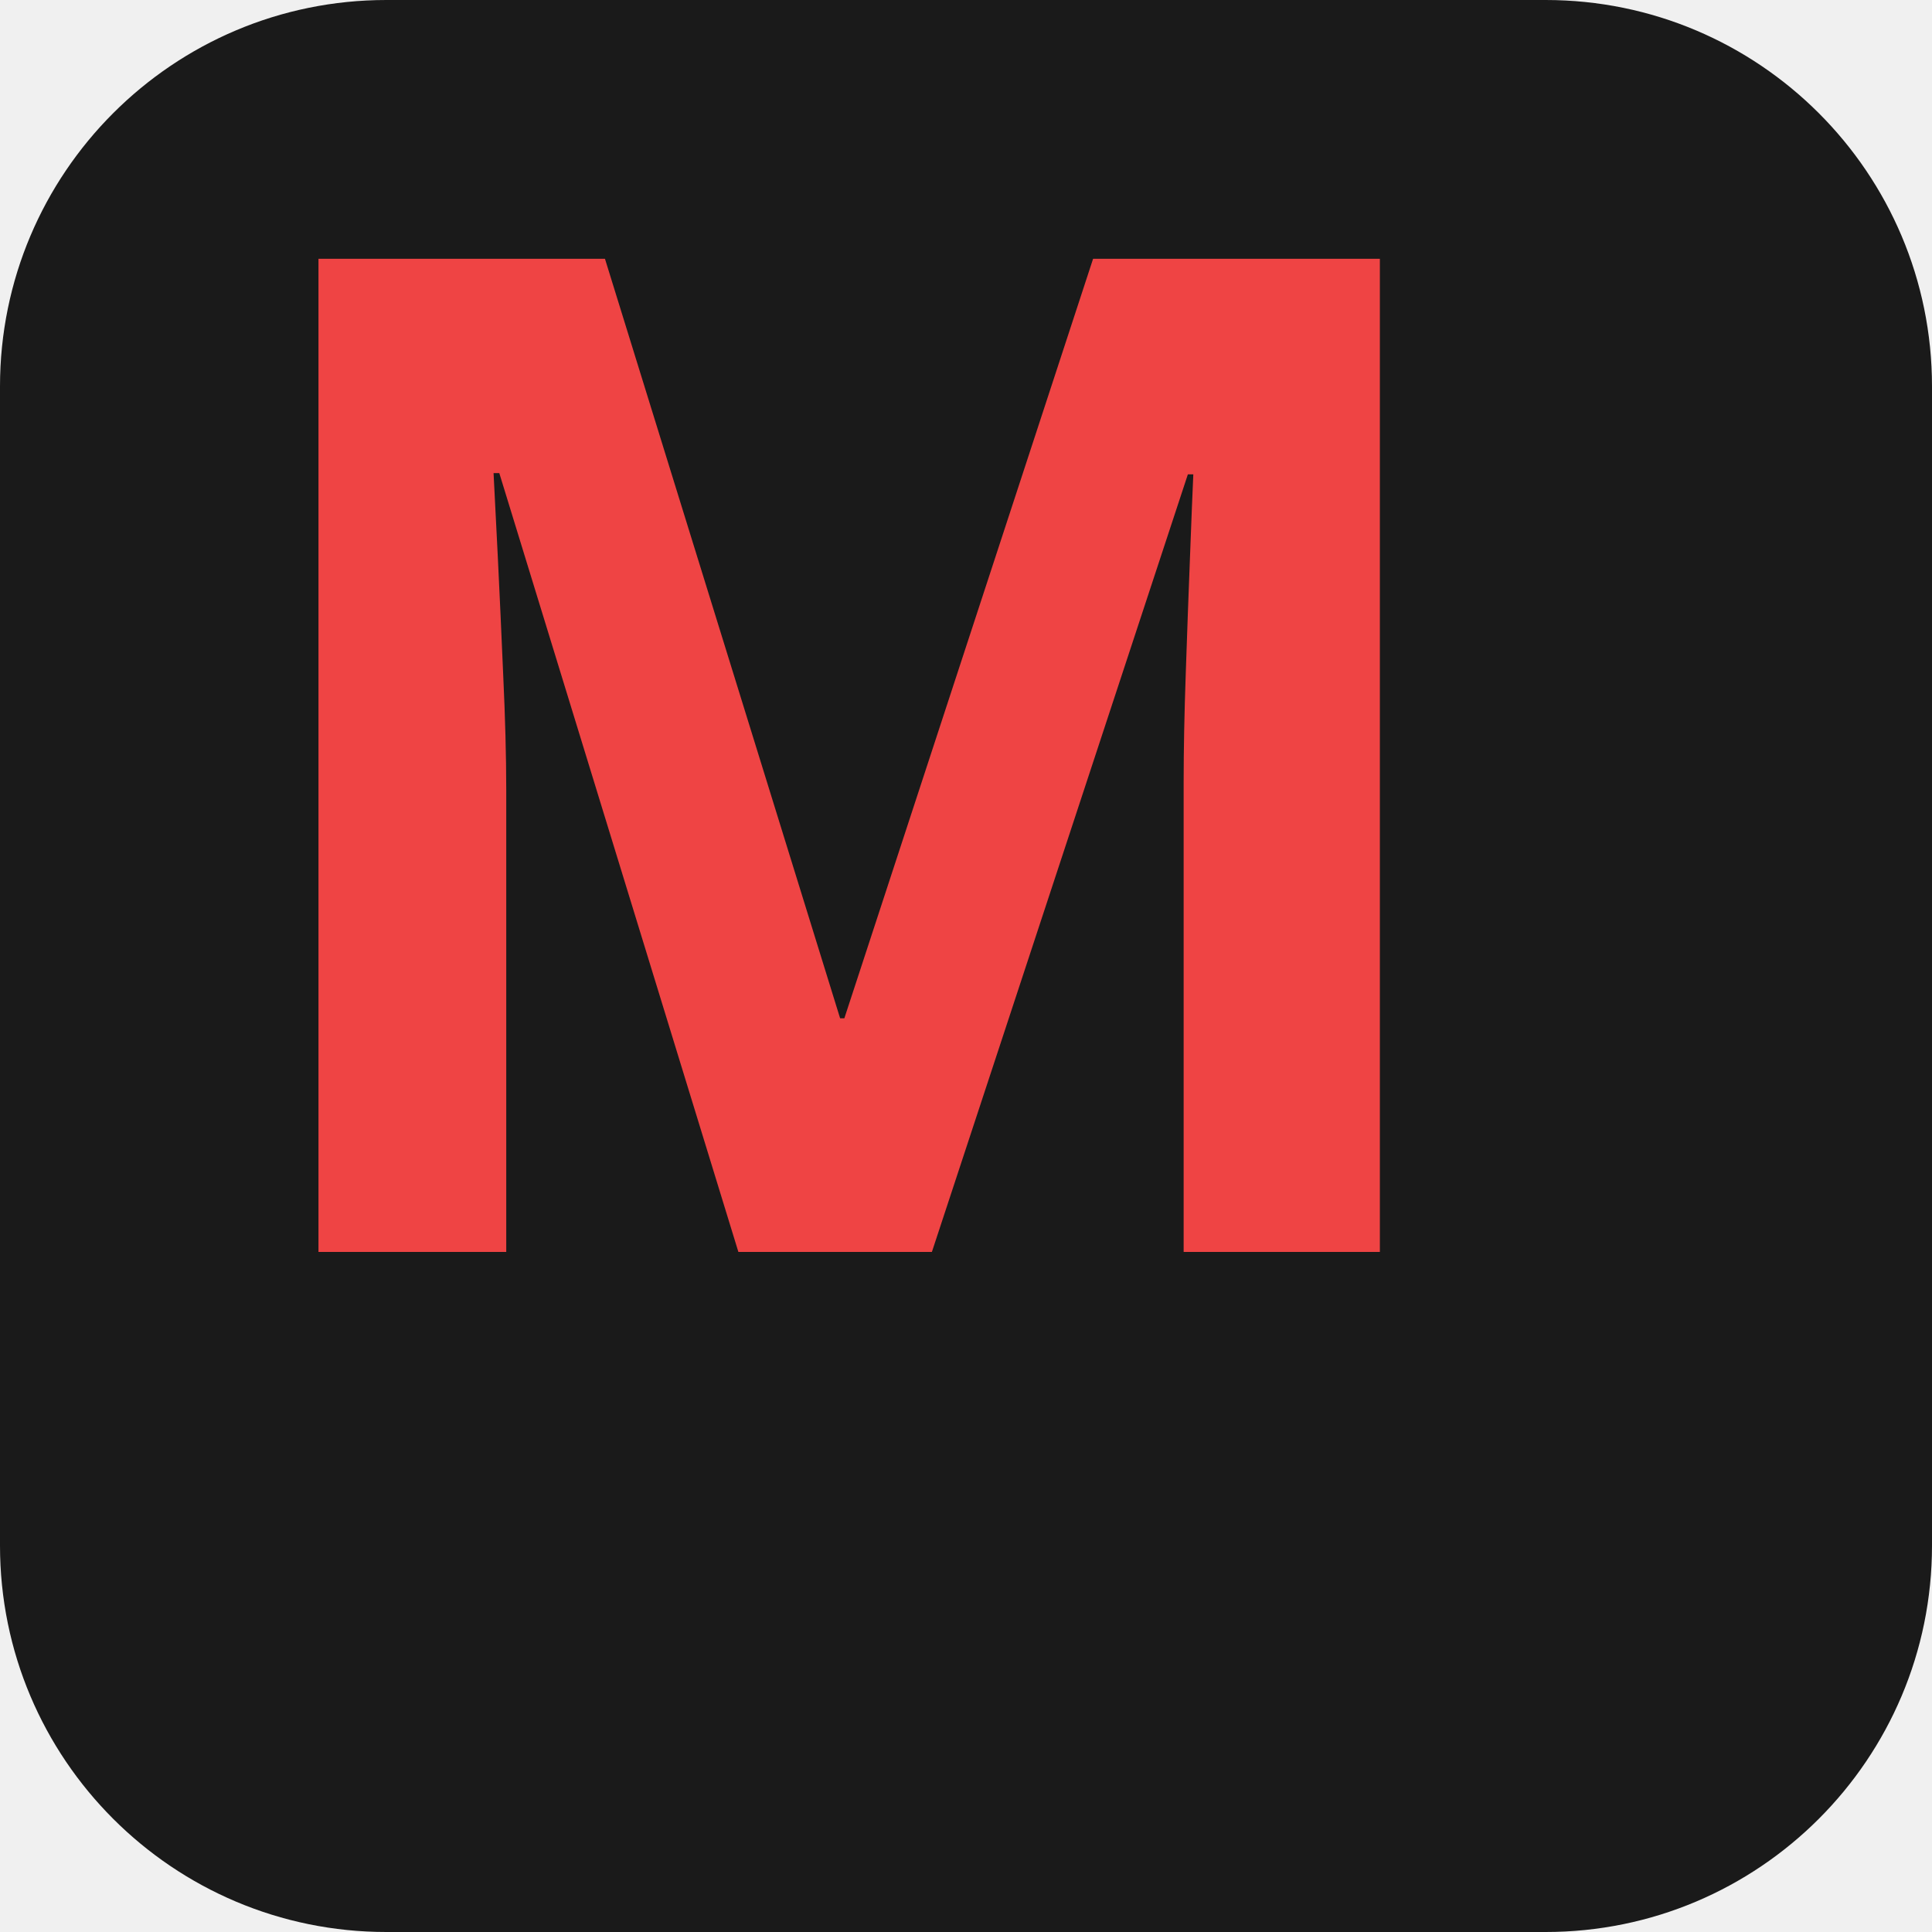
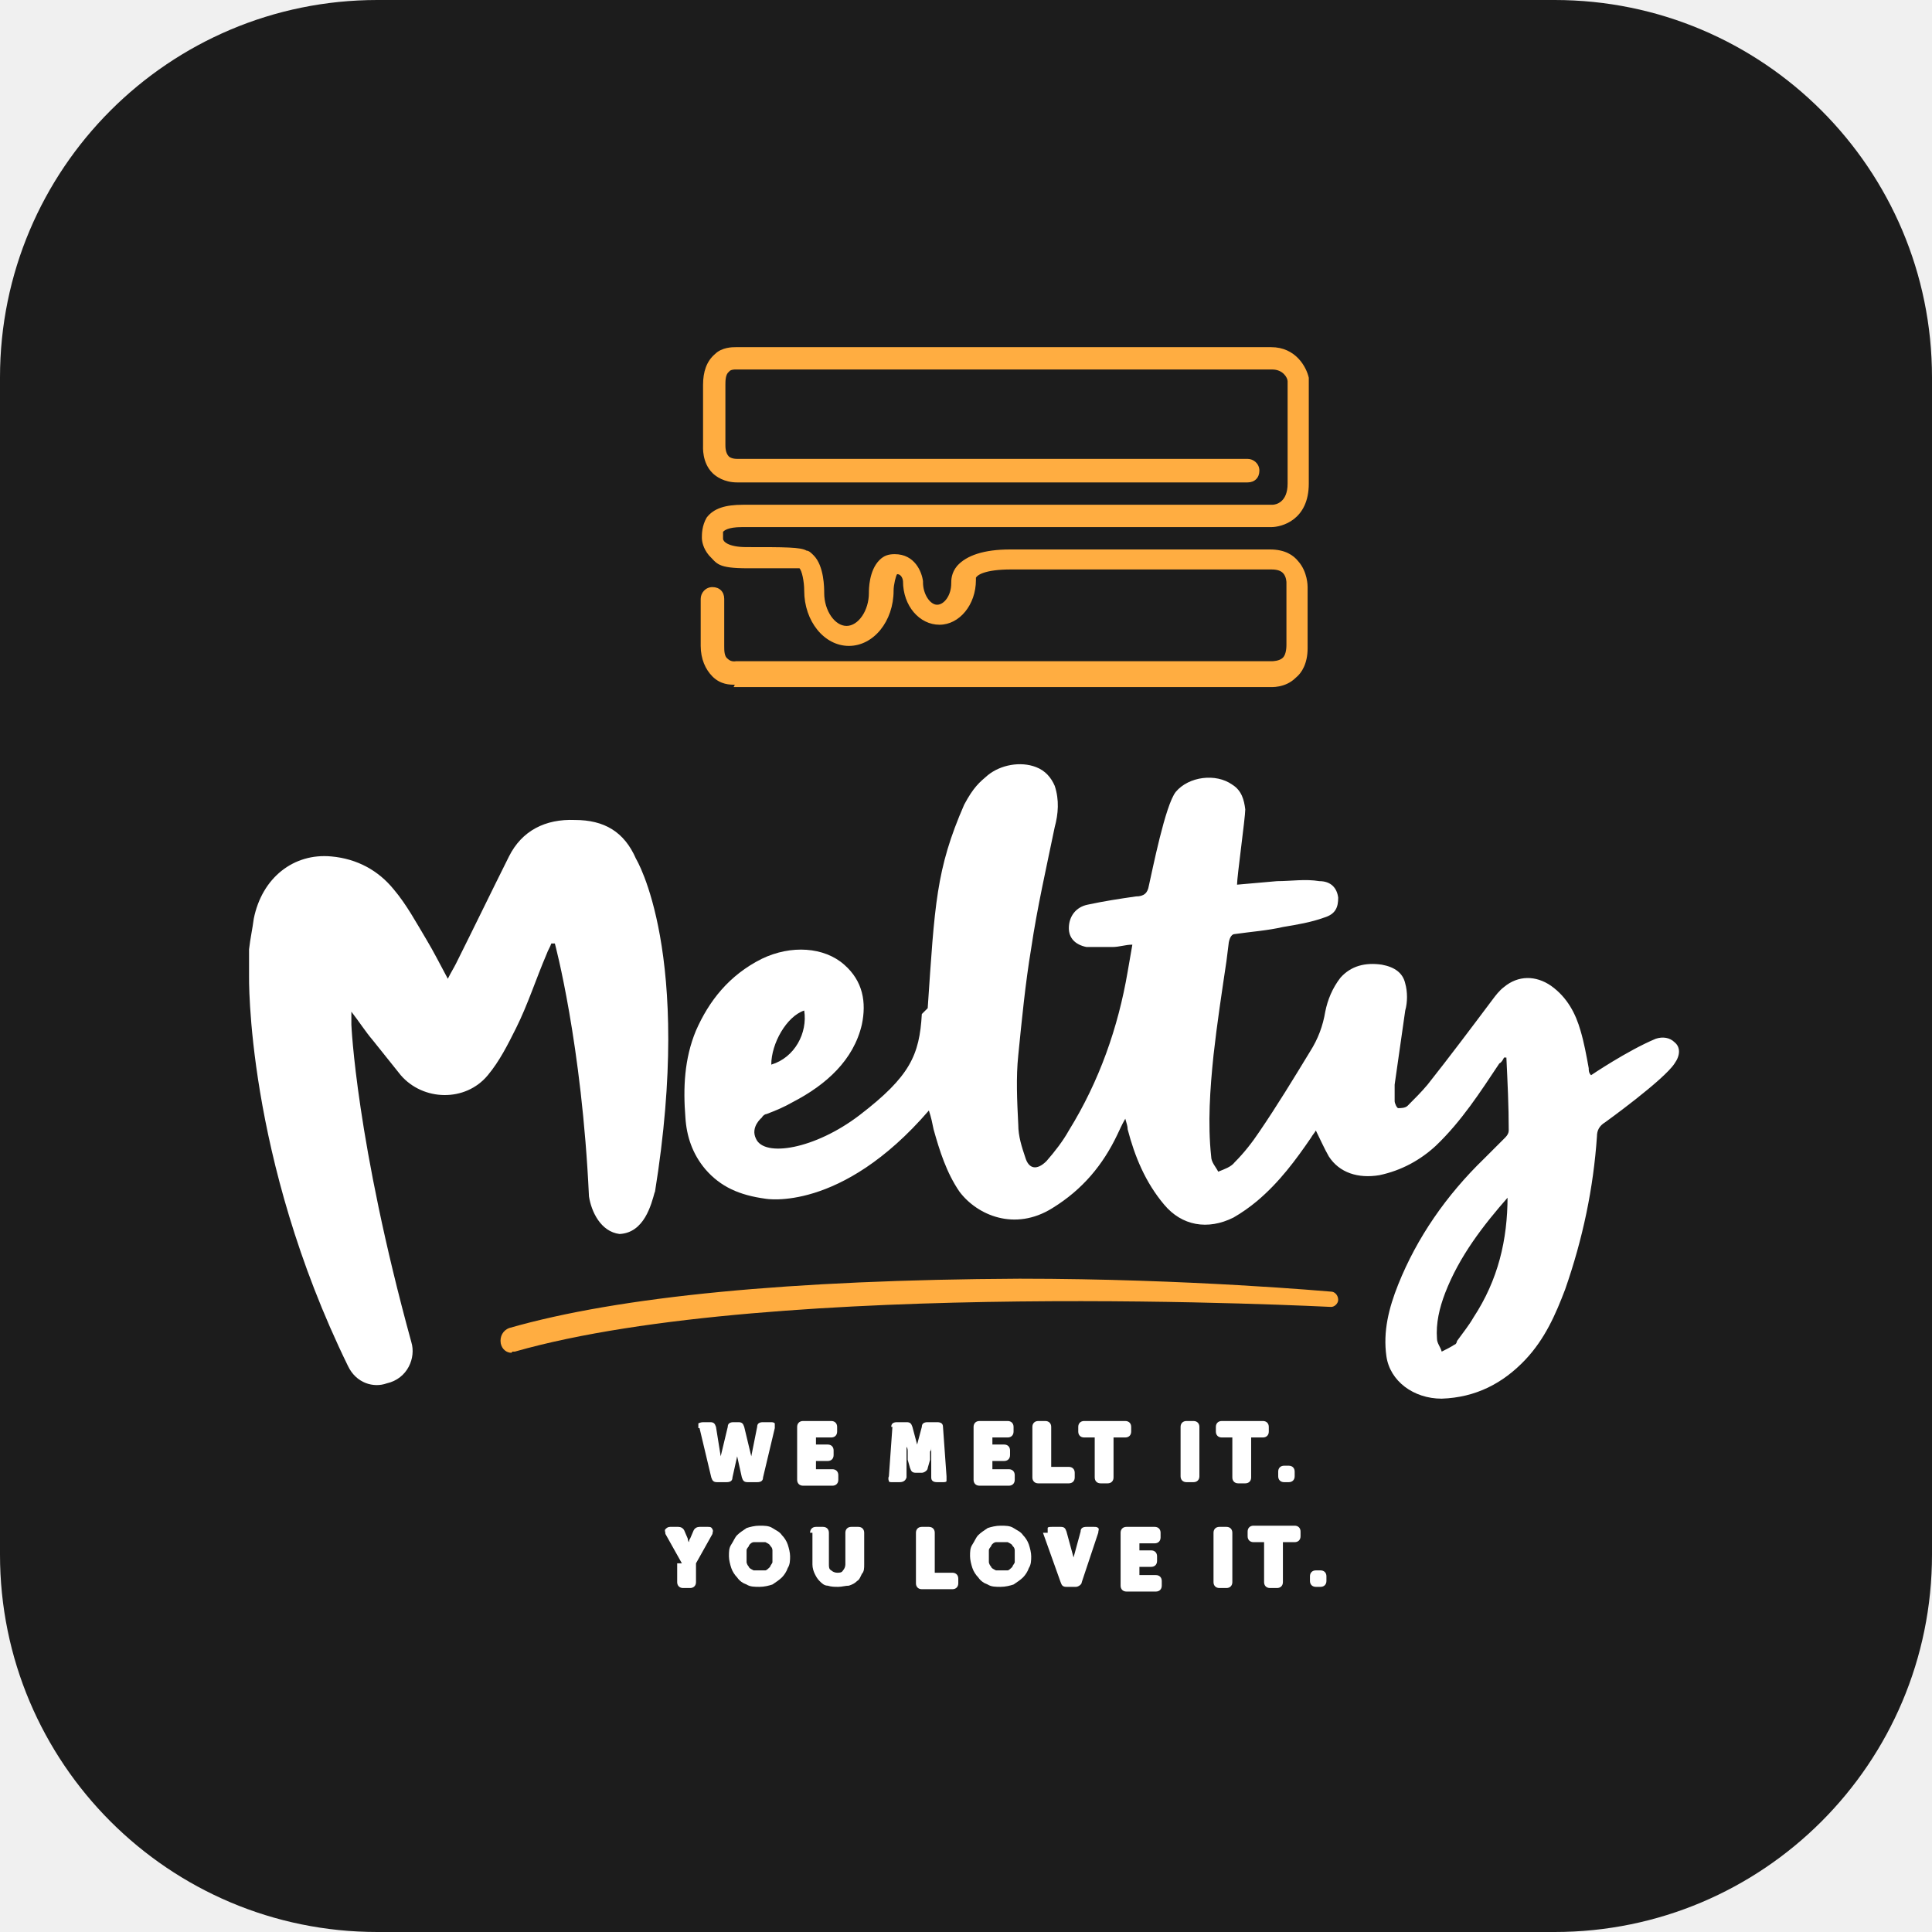
- <svg xmlns="http://www.w3.org/2000/svg" viewBox="0 0 100 100">
-   <rect width="100" height="100" rx="20" fill="#1a1a1a" />
-   <text y=".9em" font-size="72" font-family="sans-serif" font-weight="bold" fill="#ef4444" x="10">M</text>
+ <svg xmlns="http://www.w3.org/2000/svg" viewBox="0 0 512 512">
+   <rect width="512" height="512" rx="100" fill="#1C1C1C" />
+   <g transform="translate(66, 92) scale(3.117)">
+     <path fill="#FFFFFF" d="M38.2,91.9c0-.2,0-.3,0-.4,0,0,.2-.1.4-.1h.6c.3,0,.4.1.5.4l.4,2.5c0,0,0,.1,0,.2s0,.1,0,.2c0,0,0,.1,0,.2h0c0,0,0-.1,0-.2,0,0,0-.1,0-.2,0,0,0-.1,0-.2l.6-2.5c0-.3.2-.4.5-.4h.4c.3,0,.4.1.5.4l.6,2.5c0,0,0,.1,0,.2,0,0,0,.1,0,.2,0,0,0,.1,0,.2h0c0,0,0-.1,0-.2,0,0,0-.1,0-.2,0,0,0-.1,0-.2l.5-2.5c0-.3.2-.4.5-.4h.6c.2,0,.3,0,.4.1,0,0,0,.2,0,.4l-1,4.2c0,.3-.2.4-.5.4h-.8c-.3,0-.4-.1-.5-.4l-.4-1.8c0,0,0-.1,0-.2,0,0,0-.1,0-.2,0,0,0-.1,0-.2h0c0,0,0,.1,0,.2,0,0,0,.1,0,.2,0,0,0,.1,0,.2l-.4,1.8c0,.3-.2.4-.5.4h-.8c-.3,0-.4-.1-.5-.4l-1-4.2Z" />
+     <path fill="#FFFFFF" d="M46.6,91.8c0-.3.2-.5.5-.5h2.4c.3,0,.5.2.5.5v.4c0,.3-.2.5-.5.5h-1.3v.6h1c.3,0,.5.2.5.5v.4c0,.3-.2.5-.5.5h-1v.7h1.4c.3,0,.5.2.5.5v.4c0,.3-.2.5-.5.5h-2.5c-.3,0-.5-.2-.5-.5v-4.2Z" />
+     <path fill="#FFFFFF" d="M54.6,91.8c0-.3.2-.4.5-.4h.8c.3,0,.4.1.5.4l.4,1.5c0,0,0,.2,0,.3,0,.1,0,.2,0,.3,0,.1,0,.3,0,.4h0c0-.1,0-.3,0-.4,0-.1,0-.2,0-.3,0-.1,0-.2,0-.3l.4-1.5c0-.3.2-.4.5-.4h.8c.3,0,.5.1.5.4l.3,4.2c0,.2,0,.3,0,.4s-.2.1-.3.1h-.5c-.3,0-.5-.1-.5-.4v-1.4c0-.1,0-.2,0-.4s0-.3,0-.4c0-.1,0-.3,0-.4h0c0,.2,0,.3-.1.4,0,.1,0,.3,0,.4,0,.1,0,.2,0,.3l-.2.7c0,.2-.3.4-.5.4h-.5c-.3,0-.4-.1-.5-.4l-.2-.7c0,0,0-.2,0-.3,0-.1,0-.3,0-.4,0-.1,0-.3-.1-.4h0c0,.1,0,.3,0,.4,0,.1,0,.2,0,.4s0,.2,0,.4v1.4c-.1.3-.3.4-.6.4h-.6c-.2,0-.3,0-.3-.1,0,0-.1-.2,0-.4l.3-4.2Z" />
+     <path fill="#FFFFFF" d="M61.6,91.8c0-.3.2-.5.5-.5h2.4c.3,0,.5.2.5.5v.4c0,.3-.2.5-.5.5h-1.3v.6h1c.3,0,.5.2.5.5v.4c0,.3-.2.5-.5.5h-1v.7h1.4c.3,0,.5.2.5.5v.4c0,.3-.2.5-.5.5h-2.5c-.3,0-.5-.2-.5-.5v-4.2Z" />
+     <path fill="#FFFFFF" d="M66.6,91.8c0-.3.2-.5.5-.5h.6c.3,0,.5.2.5.5v3.4h1.5c.3,0,.5.2.5.5v.4c0,.3-.2.5-.5.5h-2.6c-.3,0-.5-.2-.5-.5v-4.2Z" />
+     <path fill="#FFFFFF" d="M72,92.7h-1c-.3,0-.5-.2-.5-.5v-.4c0-.3.2-.5.5-.5h3.5c.3,0,.5.2.5.5v.4c0,.3-.2.5-.5.5h-1v3.4c0,.3-.2.5-.5.5h-.6c-.3,0-.5-.2-.5-.5v-3.4Z" />
+     <path fill="#FFFFFF" d="M79.2,91.8c0-.3.2-.5.5-.5h.6c.3,0,.5.2.5.5v4.2c0,.3-.2.5-.5.5h-.6c-.3,0-.5-.2-.5-.5v-4.2Z" />
+     <path fill="#FFFFFF" d="M83.7,92.7h-1c-.3,0-.5-.2-.5-.5v-.4c0-.3.2-.5.5-.5h3.5c.3,0,.5.2.5.5v.4c0,.3-.2.5-.5.5h-1v3.4c0,.3-.2.5-.5.5h-.6c-.3,0-.5-.2-.5-.5v-3.4Z" />
+     <path fill="#FFFFFF" d="M87.5,95.6c0-.3.2-.5.5-.5h.4c.3,0,.5.2.5.5v.4c0,.3-.2.5-.5.5h-.4c-.3,0-.5-.2-.5-.5v-.4Z" />
+     <path fill="#FFFFFF" d="M36.8,103.4l-1.4-2.5c0-.2-.1-.3,0-.4s.2-.2.4-.2h.7c.2,0,.4.1.5.3l.3.7c0,0,0,.2.1.3,0,0,0,.2,0,.3,0,0,0,.2,0,.3h0c0,0,0-.2,0-.3,0,0,0-.2,0-.3,0,0,0-.2.1-.3l.3-.7c.1-.2.3-.3.5-.3h.7c.2,0,.3,0,.4.2s0,.2,0,.4l-1.4,2.5v1.6c0,.3-.2.5-.5.5h-.6c-.3,0-.5-.2-.5-.5v-1.6Z" />
+     <path fill="#FFFFFF" d="M40.8,102.8c0-.4,0-.7.2-1s.3-.6.5-.8c.2-.2.5-.4.8-.6.3-.1.7-.2,1.1-.2s.8,0,1.1.2.6.3.8.6c.2.2.4.5.5.8s.2.7.2,1,0,.7-.2,1c-.1.3-.3.6-.5.8-.2.2-.5.4-.8.6-.3.1-.7.2-1.1.2s-.8,0-1.1-.2c-.3-.1-.6-.3-.8-.6-.2-.2-.4-.5-.5-.8-.1-.3-.2-.7-.2-1ZM42.3,102.8c0,.2,0,.4,0,.5s.1.3.2.4c0,.1.2.2.4.3.1,0,.3,0,.5,0s.3,0,.5,0c.1,0,.3-.2.4-.3,0-.1.2-.3.2-.4s0-.3,0-.5,0-.3,0-.5-.1-.3-.2-.4c0-.1-.2-.2-.4-.3-.1,0-.3,0-.5,0s-.3,0-.5,0c-.1,0-.3.1-.4.3,0,.1-.2.2-.2.4s0,.3,0,.5Z" />
+     <path fill="#FFFFFF" d="M47.7,100.8c0-.3.2-.5.5-.5h.6c.3,0,.5.2.5.5v2.7c0,.2,0,.4.2.5.1.1.3.2.5.2s.4,0,.5-.2c.1-.1.2-.3.2-.5v-2.7c0-.3.2-.5.5-.5h.6c.3,0,.5.2.5.5v2.7c0,.3,0,.6-.2.8-.1.2-.2.5-.4.6-.2.2-.4.3-.7.4-.3,0-.6.1-.9.1s-.6,0-.9-.1c-.3,0-.5-.2-.7-.4-.2-.2-.3-.4-.4-.6-.1-.2-.2-.5-.2-.8v-2.7Z" />
+     <path fill="#FFFFFF" d="M56.7,100.8c0-.3.2-.5.5-.5h.6c.3,0,.5.2.5.5v3.4h1.5c.3,0,.5.2.5.5v.4c0,.3-.2.5-.5.5h-2.6c-.3,0-.5-.2-.5-.5v-4.2Z" />
+     <path fill="#FFFFFF" d="M61.3,102.8c0-.4,0-.7.2-1s.3-.6.5-.8c.2-.2.5-.4.8-.6.3-.1.7-.2,1.1-.2s.8,0,1.1.2.6.3.8.6c.2.2.4.5.5.8s.2.7.2,1,0,.7-.2,1c-.1.3-.3.6-.5.8-.2.2-.5.4-.8.6-.3.1-.7.2-1.1.2s-.8,0-1.1-.2c-.3-.1-.6-.3-.8-.6-.2-.2-.4-.5-.5-.8-.1-.3-.2-.7-.2-1ZM62.9,102.8c0,.2,0,.4,0,.5s.1.3.2.4c0,.1.2.2.4.3.1,0,.3,0,.5,0s.3,0,.5,0c.1,0,.3-.2.4-.3,0-.1.2-.3.2-.4s0-.3,0-.5,0-.3,0-.5-.1-.3-.2-.4c0-.1-.2-.2-.4-.3-.1,0-.3,0-.5,0s-.3,0-.5,0c-.1,0-.3.1-.4.3,0,.1-.2.2-.2.4s0,.3,0,.5Z" />
+     <path fill="#FFFFFF" d="M67.9,100.8c0-.2,0-.3,0-.4s.2-.1.4-.1h.7c.3,0,.4.1.5.4l.6,2.2c0,0,0,.2,0,.3s0,.2,0,.3c0,.1,0,.2,0,.3h0c0,0,0-.2,0-.3,0,0,0-.2,0-.3s0-.2,0-.3l.6-2.2c0-.3.2-.4.5-.4h.6c.2,0,.3,0,.4.1s0,.2,0,.4l-1.4,4.2c0,.2-.3.4-.5.4h-.8c-.3,0-.4-.1-.5-.4l-1.5-4.2Z" />
+     <path fill="#FFFFFF" d="M74.1,100.8c0-.3.2-.5.5-.5h2.4c.3,0,.5.2.5.5v.4c0,.3-.2.5-.5.5h-1.3v.6h1c.3,0,.5.2.5.5v.4c0,.3-.2.5-.5.5h-1v.7h1.4c.3,0,.5.2.5.5v.4c0,.3-.2.5-.5.5h-2.5c-.3,0-.5-.2-.5-.5v-4.2Z" />
+     <path fill="#FFFFFF" d="M82,100.8c0-.3.2-.5.5-.5h.6c.3,0,.5.2.5.5v4.2c0,.3-.2.5-.5.5h-.6c-.3,0-.5-.2-.5-.5v-4.2Z" />
+     <path fill="#FFFFFF" d="M86.4,101.6h-1c-.3,0-.5-.2-.5-.5v-.4c0-.3.2-.5.5-.5h3.5c.3,0,.5.2.5.5v.4c0,.3-.2.5-.5.5h-1v3.4c0,.3-.2.5-.5.5h-.6c-.3,0-.5-.2-.5-.5v-3.4Z" />
+     <path fill="#FFFFFF" d="M90.2,104.5c0-.3.2-.5.5-.5h.4c.3,0,.5.2.5.5v.4c0,.3-.2.5-.5.5h-.4c-.3,0-.5-.2-.5-.5v-.4Z" />
+     <path fill="#FFAD41" d="M41.3,28.7c-.4,0-1.2,0-1.9-.7-.6-.6-1-1.5-1-2.6v-4c0-.5.4-1,1-1s1,.4,1,1v4c0,.4,0,.9.3,1.1.3.3.7.2.7.2h45.6c0,0,.6,0,.9-.3.2-.2.3-.6.3-1.1v-5.3s0-.5-.3-.8c-.2-.2-.5-.3-1-.3h-22.1c-2.3,0-2.9.5-3,.7,0,0,0,0,0,0,0,0,0,.1,0,.2,0,2.1-1.4,3.8-3.1,3.8s-3.1-1.6-3.1-3.7c0-.1-.1-.6-.5-.6-.1.1-.3.9-.3,1.4,0,2.6-1.7,4.7-3.8,4.7s-3.8-2.1-3.8-4.7c0-.8-.2-1.7-.4-1.9-.1,0-.3,0-.4,0-.4,0-1.4,0-4,0s-2.6-.4-3.3-1.1c-.5-.6-.6-1.2-.6-1.5,0-.3,0-1,.4-1.7.6-.8,1.6-1.1,3.1-1.1h45c.3,0,1.3-.2,1.3-1.8V2.9c0-.3-.4-1-1.3-1h-45.6s0,0-.1,0c0,0,0,0,0,0,0,0-.4,0-.5.2-.3.2-.3.8-.3,1.1v5.1c0,.2,0,.7.3,1,0,0,.2.2.7.2h43.4c.5,0,1,.4,1,1s-.4,1-1,1h-43.4c-1.1,0-1.8-.5-2.1-.8-.9-.9-.8-2.2-.8-2.4V3.2c0-1.1.3-2,1-2.6C40.2,0,41.1,0,41.4,0h45.5c2.1,0,3,1.7,3.2,2.6,0,0,0,.1,0,.2v8.8c0,3.1-2.3,3.7-3.2,3.7h-45c-1.2,0-1.5.3-1.6.4,0,0,0,.2,0,.2,0,.1,0,.2,0,.4,0,.2.4.7,2,.7,3.3,0,4.6,0,5.1.3.2,0,.4.2.6.4.9.9.9,2.8.9,3.2,0,1.5.9,2.8,1.9,2.8s1.9-1.3,1.9-2.8c0-.3,0-1.9.9-2.8.4-.4.8-.5,1.3-.5,1.7,0,2.3,1.5,2.4,2.3,0,0,0,0,0,.1,0,1,.6,1.9,1.2,1.9s1.2-.8,1.2-1.8c0-.3,0-.9.5-1.5.8-.9,2.3-1.4,4.5-1.4h22.1c1.3,0,2,.5,2.4,1,.8.9.8,2.1.8,2.2v5.2c0,1.3-.5,2.1-1,2.5-.9.9-2.1.8-2.3.8h-45.4s0,0-.1,0Z" />
+     <path fill="#FFFFFF" d="M57.7,56.2c.6-8.8.7-11.8,3.1-17.3.8-1.5,1.3-1.9,2-2.5,1.1-.9,2.8-1.2,4.1-.7.8.3,1.3.9,1.6,1.6.4,1.2.3,2.4,0,3.5-.7,3.4-1.5,6.9-2,10.3-.5,3-.8,6.1-1.1,9.1-.2,1.9-.1,3.9,0,5.9,0,1,.3,1.9.6,2.8.3,1,1,1.1,1.8.3.7-.8,1.4-1.7,1.9-2.6,2.6-4.2,4.2-8.8,5-13.5l.4-2.3c-.6,0-1.1.2-1.7.2-.7,0-1.5,0-2.2,0-1-.2-1.5-.8-1.5-1.6,0-1,.6-1.8,1.6-2,1.4-.3,2.7-.5,4.1-.7.7,0,1-.3,1.1-.9.3-1.3,1.4-6.9,2.3-8,1.1-1.3,3.4-1.6,4.8-.6.8.5,1,1.3,1.1,2.1,0,.7-.7,5.7-.7,6.4,1.1-.1,2.3-.2,3.4-.3,1.2,0,2.4-.2,3.6,0,1,0,1.5.6,1.6,1.4,0,.8-.2,1.4-1.2,1.7-1.1.4-2.3.6-3.5.8-1.3.3-2.7.4-4.1.6-.2,0-.4.2-.5.7l-.2,1.6c-.4,2.7-.8,5.3-1.1,8-.3,2.9-.5,5.8-.2,8.6,0,.5.4.9.6,1.3.5-.2,1.1-.4,1.4-.8.8-.8,1.5-1.7,2.1-2.6,1.5-2.2,2.9-4.5,4.3-6.8.7-1.1,1.1-2.2,1.3-3.4.2-1,.6-2,1.3-2.9.9-1,2.1-1.3,3.5-1.1,1.1.2,1.8.7,2,1.6.2.7.2,1.6,0,2.3-.3,2.1-.6,4.2-.9,6.3,0,.5,0,1,0,1.4,0,.2.2.6.3.6.2,0,.6,0,.8-.2.6-.6,1.2-1.2,1.7-1.8,1.9-2.4,3.7-4.8,5.5-7.2.3-.4.6-.8,1-1.1,1.2-1,2.7-1,4-.1,1.4,1,2.1,2.4,2.5,3.8.3,1,.5,2.1.7,3.2,0,.2,0,.4.2.6,0,0,3.1-2.1,5.5-3.1.6-.2,1.2-.1,1.6.3.5.4.5,1.1,0,1.8-.9,1.4-5.9,5-5.9,5-.5.3-.7.7-.7,1.2-.3,4.4-1.2,8.7-2.7,13-.8,2.1-1.7,4.2-3.4,6-1.9,2-4.2,3.2-7.1,3.3-2.4,0-4.4-1.5-4.7-3.6-.3-2.1.2-4.1,1-6.1,1.6-4,4.1-7.6,7.3-10.7.6-.6,1.2-1.2,1.8-1.8.2-.2.3-.4.3-.6,0-2.1-.1-4.1-.2-6.2,0,0-.2,0-.2,0-.1.2-.2.4-.4.5-1.6,2.4-3.2,4.9-5.4,7-1.3,1.2-2.9,2.1-4.8,2.5-1.8.3-3.4-.2-4.3-1.6-.4-.7-.7-1.4-1.1-2.2-.1.2-.3.4-.4.6-1.3,1.9-2.7,3.8-4.6,5.4-.6.5-1.3,1-2,1.4-2.2,1.1-4.4.7-5.9-1.1-1.6-1.9-2.5-4.1-3.1-6.4,0-.3-.1-.5-.2-.9-.3.5-.5,1-.7,1.4-1.2,2.5-2.9,4.6-5.5,6.2-3.2,2-6.4.6-7.9-1.4-1.1-1.6-1.7-3.5-2.2-5.3-.1-.5-.2-1-.4-1.6-7.5,8.7-13.9,7.5-13.9,7.5-2.2-.3-3.8-1-5.1-2.5-1.1-1.3-1.6-2.8-1.7-4.4-.2-2.5-.1-5,.9-7.4,1.1-2.5,2.8-4.7,5.6-6.1,2.5-1.2,5.3-1,7,.5,1.6,1.4,1.9,3.2,1.5,5.1-.7,3-3,5.1-5.9,6.6-.7.4-1.4.7-2.2,1-.1,0-.3.1-.4.3,0,0-1,.8-.5,1.8.7,1.6,5,.9,8.8-2,4.3-3.3,5.1-5.1,5.3-8.6M107.1,72.2c-2.2,2.5-4.2,5.1-5.4,8.2-.5,1.3-.8,2.6-.7,3.9,0,.4.3.7.4,1.1.4-.2.8-.4,1.1-.6.1,0,.2-.2.2-.3.5-.7,1-1.3,1.4-2,2.1-3.2,2.9-6.6,2.9-10.3ZM47.2,56.4c-1.5.5-2.8,2.8-2.8,4.6,2-.6,3.1-2.7,2.8-4.6Z" />
+     <path fill="#FFFFFF" d="M34.5,71.8c-.3,1.1-.9,3.5-3,3.6-1.6-.2-2.4-1.9-2.6-3.2-.6-13-2.9-21.5-2.9-21.5,0,0-.2,0-.3,0-.1.3-.3.6-.4.9-.9,2.1-1.6,4.3-2.6,6.3-.7,1.4-1.4,2.8-2.4,4-1.9,2.3-5.5,2.2-7.4,0-.8-1-1.6-2-2.4-3-.6-.7-1.1-1.5-1.8-2.4,0,.6,0,.9,0,1.1,0,0,.4,9.9,5.1,27,.4,1.3-.3,3.1-2.1,3.5-1.1.4-2.6,0-3.3-1.5C-.3,68.8,0,53.4,0,53.4c0-.7,0-1.5,0-2.2.1-.9.3-1.8.4-2.6.7-3.5,3.4-5.6,6.6-5.3,2.2.2,4,1.2,5.3,2.8,1.1,1.3,1.9,2.8,2.8,4.3.6,1,1.1,2,1.8,3.3.3-.6.5-.9.7-1.3,1.5-3,3-6.1,4.5-9.1,1.1-2.2,3.1-3.2,5.6-3.1,2.5,0,4.2,1,5.2,3.3,0,0,4.9,8,1.6,28.4Z" />
+     <path fill="#FFAD41" d="M22.3,85.5c-.4,0-.8-.3-.9-.8-.1-.6.2-1.1.7-1.3,9.4-2.7,24-4.1,43.4-4.2,14.4,0,26.4,1.1,26.5,1.1.3,0,.6.3.6.7,0,.3-.3.6-.6.6-.3,0-47.3-2.5-69.4,3.8,0,0-.1,0-.2,0Z" />
+   </g>
</svg>
